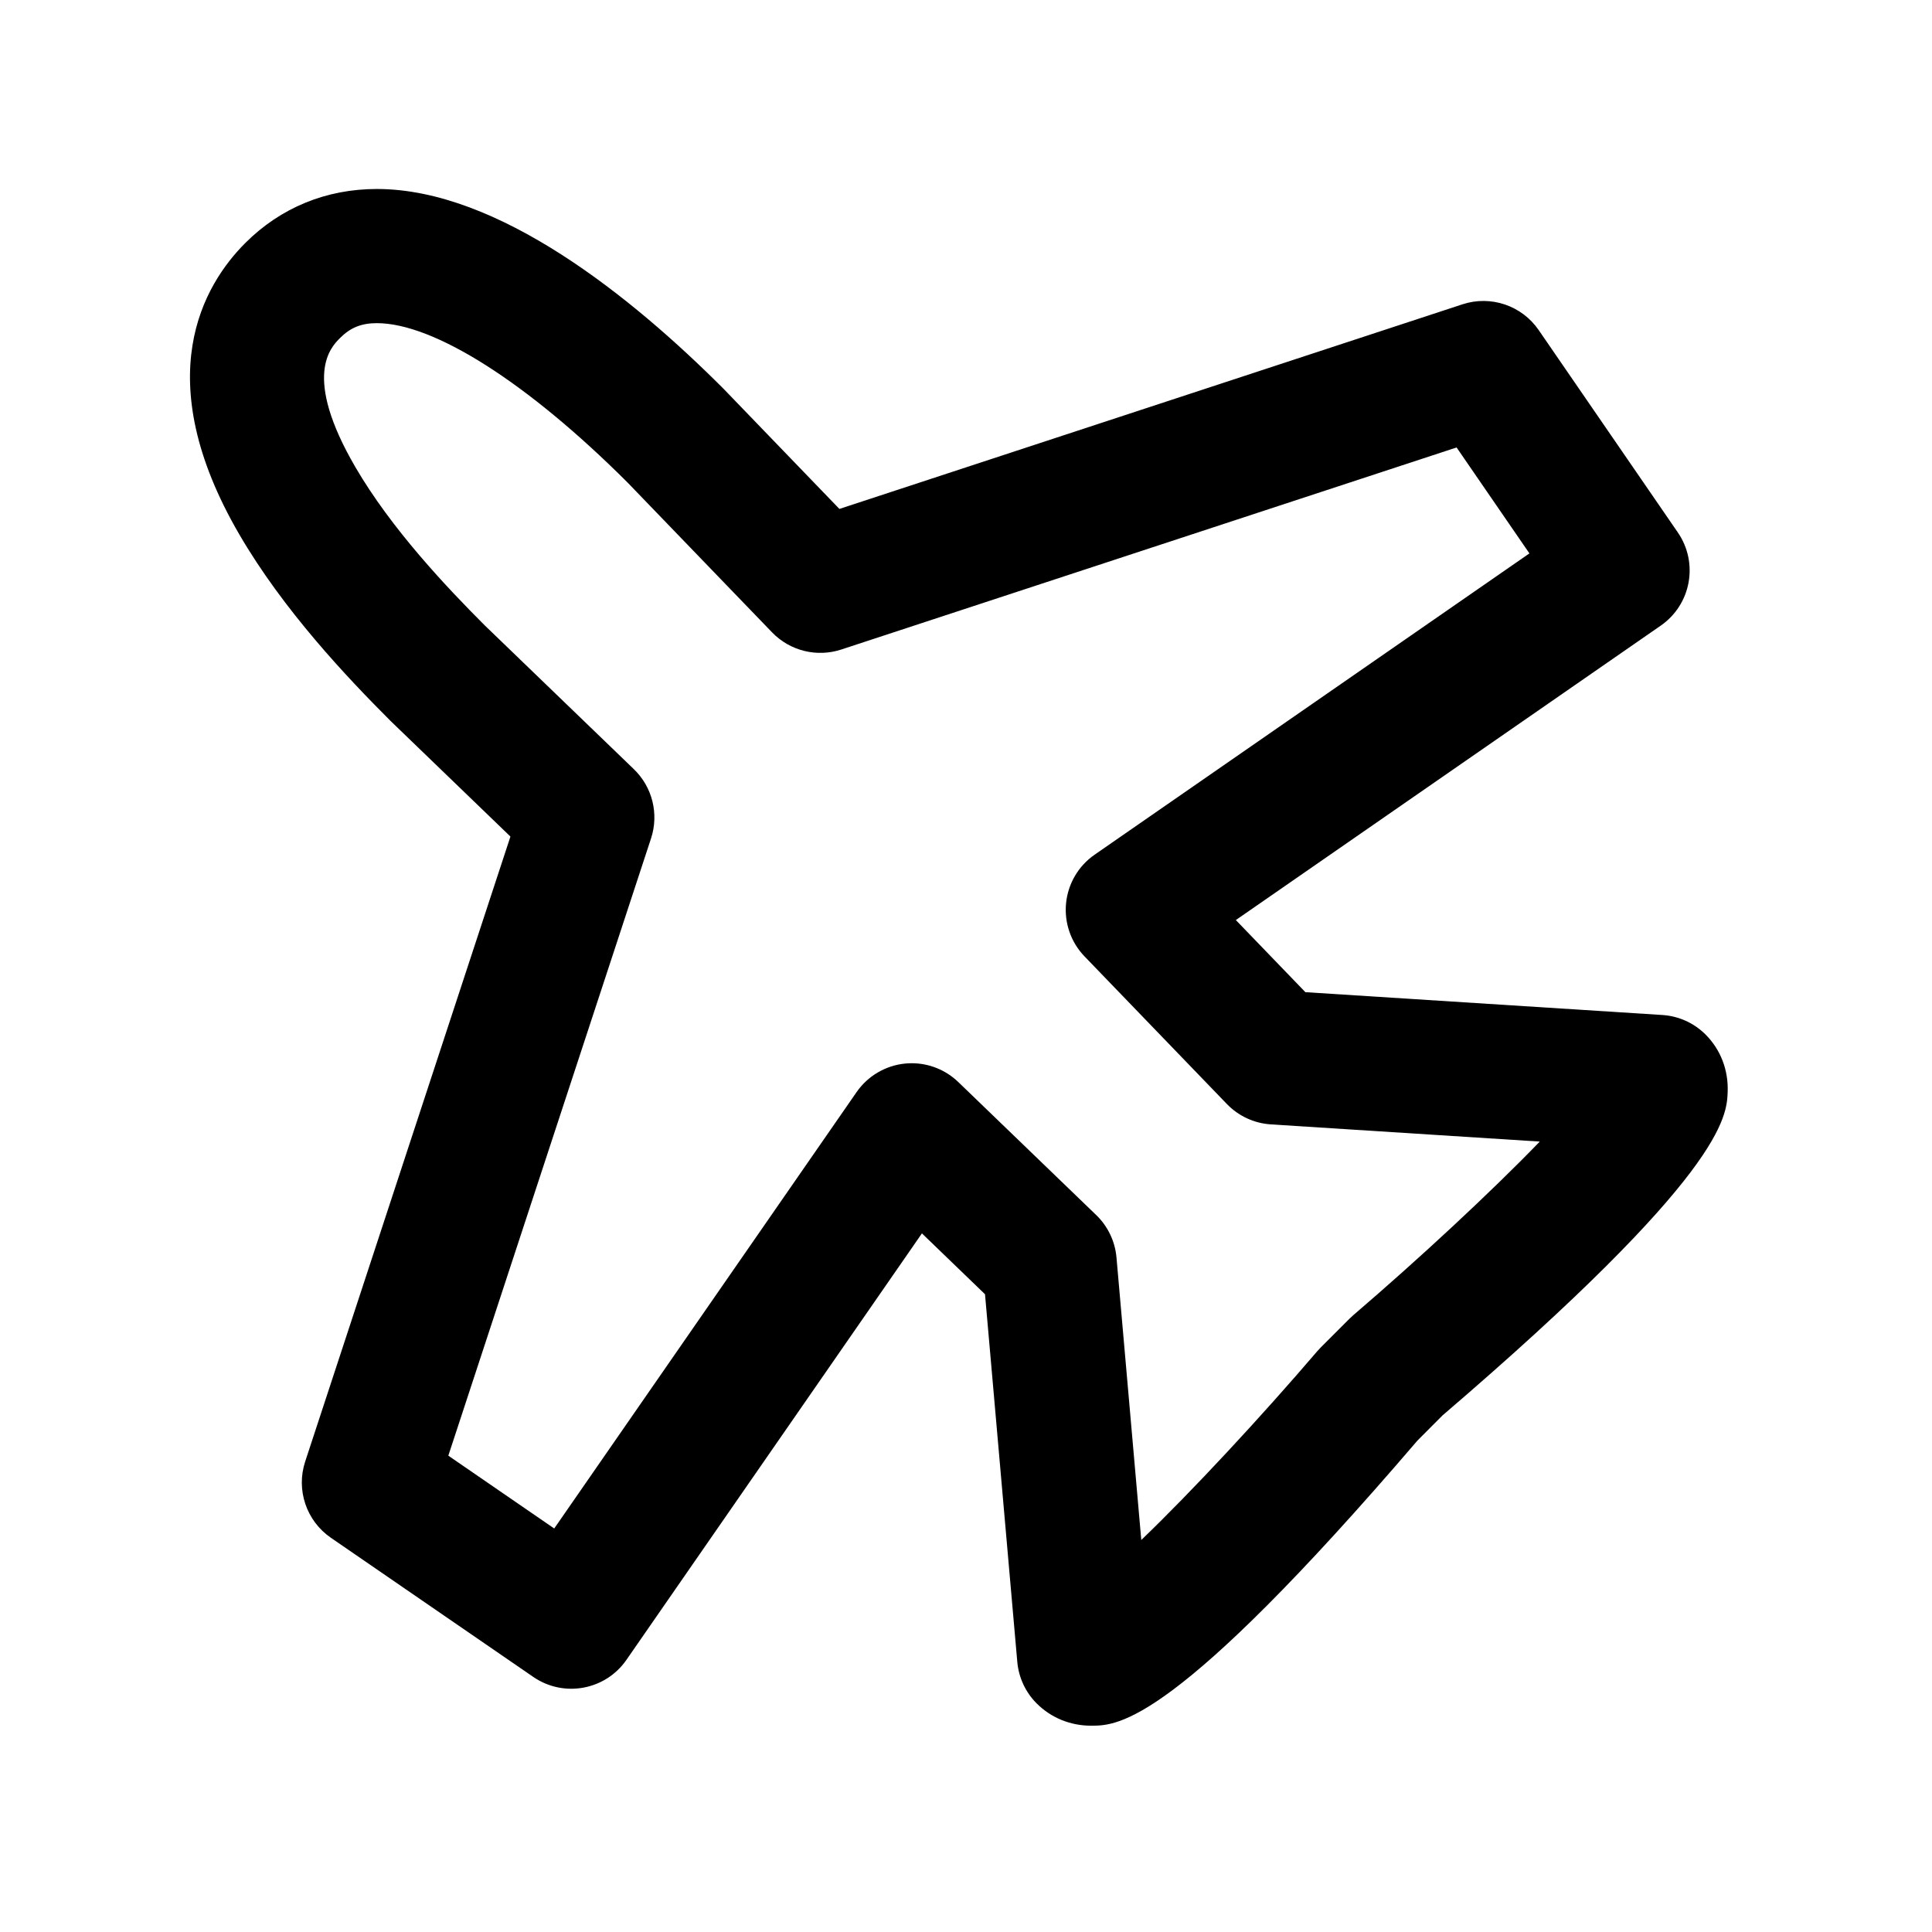
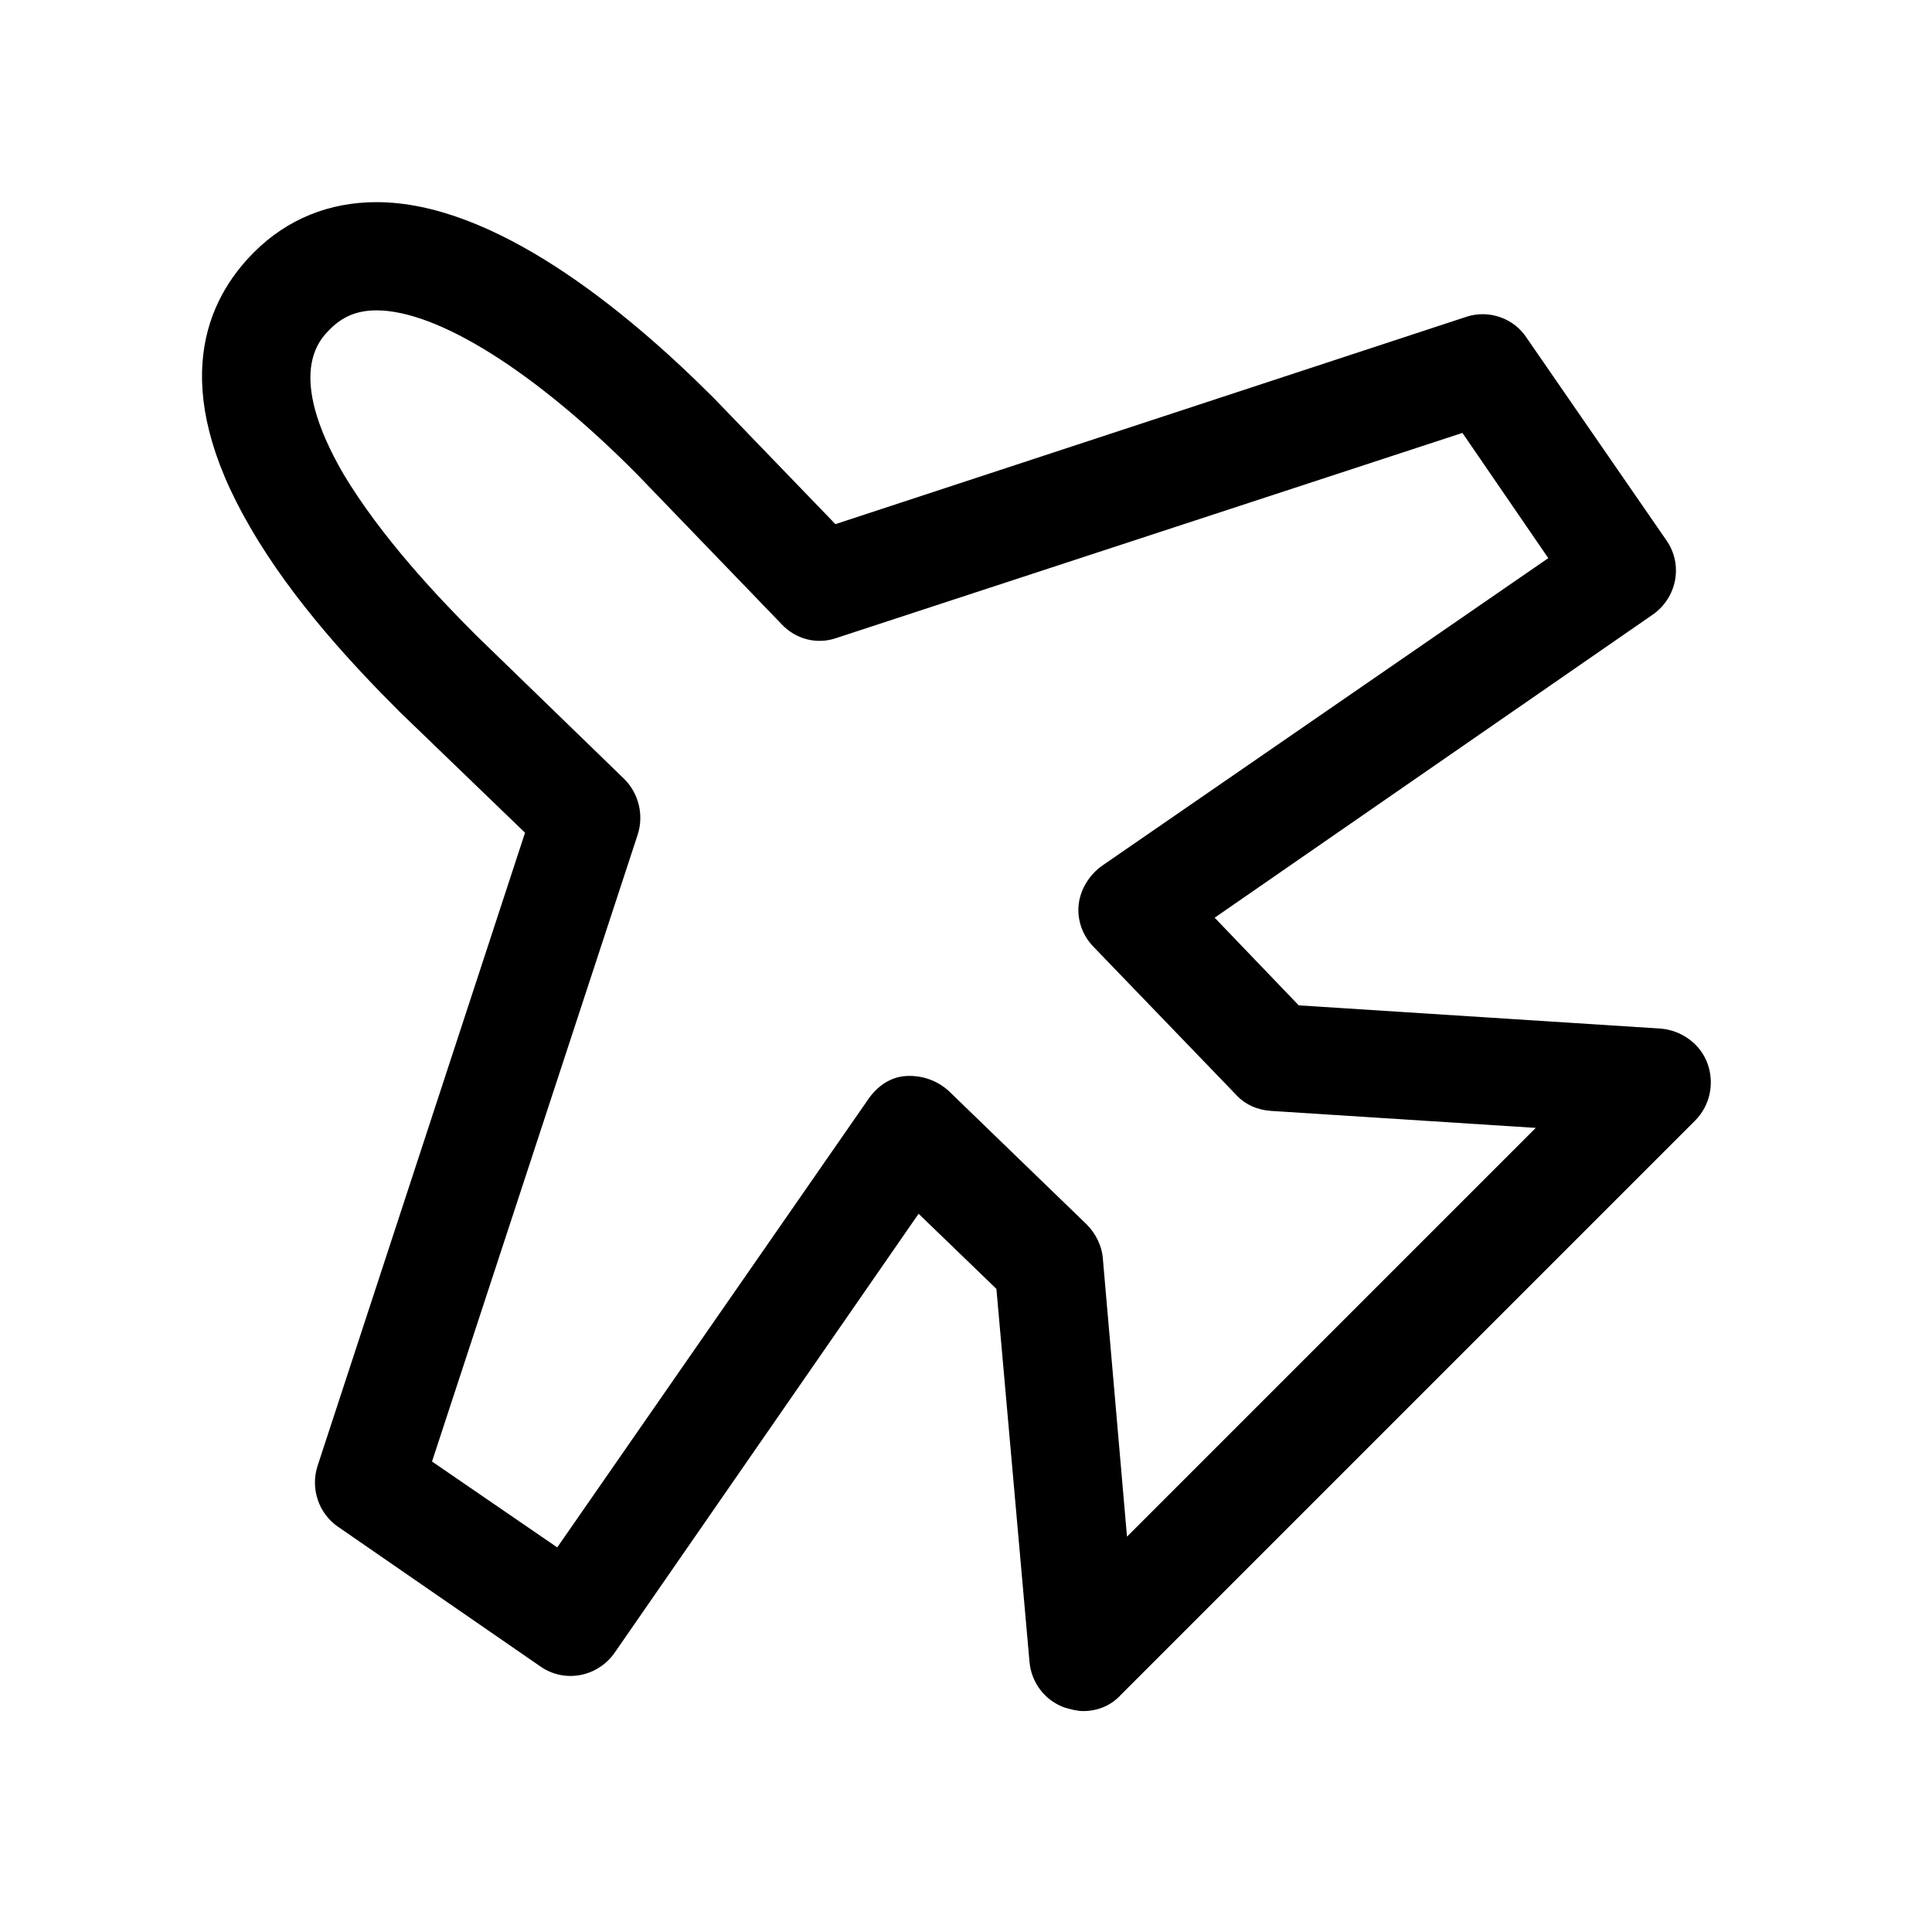
- <svg xmlns="http://www.w3.org/2000/svg" version="1.1" id="Layer_1" x="0px" y="0px" width="216px" height="216px" viewBox="0 0 216 216" style="enable-background:new 0 0 216 216;" xml:space="preserve">
-   <path d="M187.584,59.53L172.025,36.9c-1.887-2.744-5.356-3.917-8.52-2.877L93.846,56.898L80.922,43.497  c-0.031-0.033-0.063-0.065-0.095-0.097c-10.16-10.16-25.119-22.271-38.693-22.271c-5.673,0-10.762,2.09-14.716,6.045  c-4.635,4.635-10.883,15.032-0.655,32.589c4.927,8.457,11.994,15.932,16.882,20.818c0.032,0.032,0.064,0.063,0.096,0.095  l13.326,12.852l-22.948,69.877c-1.039,3.163,0.132,6.634,2.876,8.521l22.627,15.557c3.406,2.341,8.062,1.488,10.414-1.909  l33.037-47.68l7.053,6.804l3.608,41.098c0.154,1.756,0.921,3.404,2.168,4.651c1.599,1.599,3.757,2.488,6.075,2.488  c0.014,0,0.027,0,0.04,0c3.001,0,9.273-0.15,36.463-31.887l2.802-2.809c31.519-27.004,31.766-33.405,31.873-36.143  c0.095-2.46-0.783-4.746-2.474-6.437c-1.29-1.289-3.005-2.064-4.825-2.181l-39.913-2.552l-7.774-8.063l47.505-32.918  C189.072,67.591,189.925,62.935,187.584,59.53z M122.379,95.556c-1.808,1.253-2.975,3.236-3.191,5.425  c-0.217,2.189,0.538,4.363,2.064,5.946l15.914,16.503c1.299,1.347,3.054,2.159,4.92,2.278l30.062,1.922  c-5.458,5.651-13.528,13.141-20.839,19.399c-0.147,0.126-0.289,0.258-0.426,0.395l-3.212,3.212  c-0.137,0.138-0.269,0.279-0.396,0.427c-6.361,7.433-13.996,15.65-19.678,21.11l-2.773-31.586c-0.158-1.802-0.962-3.486-2.265-4.742  l-15.421-14.872c-1.405-1.354-3.274-2.102-5.206-2.102c-0.246,0-0.493,0.012-0.74,0.036c-2.189,0.218-4.172,1.385-5.425,3.192  l-33.804,48.787l-11.84-8.14l22.664-69.012c0.898-2.734,0.152-5.74-1.919-7.738L54.205,69.928  c-4.295-4.297-10.446-10.791-14.48-17.716c-5.938-10.192-2.748-13.384-1.699-14.432c1.157-1.157,2.386-1.651,4.109-1.651  c6.384,0,16.862,6.664,28.039,17.83l16.143,16.739c1.998,2.073,5.006,2.818,7.738,1.92l68.793-22.591l8.143,11.844L122.379,95.556z" />
+ <svg xmlns="http://www.w3.org/2000/svg" version="1.1" id="Layer_1" x="0px" y="0px" viewBox="0 0 216 216" enable-background="new 0 0 216 216" xml:space="preserve">
+   <g>
+     <path d="M164,35.4L93.4,58.6L79.8,44.5c0,0-0.1-0.1-0.1-0.1c-10-10-24.6-21.8-37.6-21.8c-5.3,0-10,1.9-13.7,5.6   c-5.3,5.3-9.7,14.9-0.4,30.8c4.8,8.3,11.8,15.7,16.6,20.5c0,0,0.1,0.1,0.1,0.1l14,13.5l-23.2,70.8c-0.8,2.5,0.1,5.3,2.3,6.8   l22.6,15.6c2.7,1.9,6.4,1.2,8.3-1.5l34-49.1l8.7,8.4l3.7,41.7c0.2,2.3,1.7,4.3,3.9,5.1c0.7,0.2,1.4,0.4,2.1,0.4   c1.6,0,3.1-0.6,4.2-1.8l64.2-64.2c1.7-1.7,2.2-4.2,1.4-6.4c-0.8-2.2-2.9-3.7-5.2-3.9l-40.5-2.6l-9.4-9.8l49-33.9   c2.7-1.9,3.4-5.6,1.5-8.3l-15.6-22.6C169.3,35.6,166.5,34.6,164,35.4z M123.2,96.8c-1.4,1-2.4,2.6-2.6,4.3s0.4,3.5,1.7,4.8   l15.9,16.5c1,1.1,2.4,1.7,3.9,1.8l29.6,1.9l-45.7,45.7l-2.7-31.1c-0.1-1.4-0.8-2.8-1.8-3.8l-15.4-14.9c-1.3-1.2-3-1.8-4.8-1.7   S98,121.5,97,123l-34.7,50l-14-9.6l23-70.1c0.7-2.2,0.1-4.6-1.5-6.2L53.2,71C48.8,66.6,42.6,60,38.4,53c-6.5-11.2-2.7-15-1.5-16.2   c1.4-1.4,3-2.1,5.2-2.1c6.8,0,17.7,6.8,29.1,18.3l16.2,16.8c1.6,1.7,4,2.3,6.2,1.5l69.9-22.9l9.6,14L123.2,96.8z" />
+   </g>
</svg>
